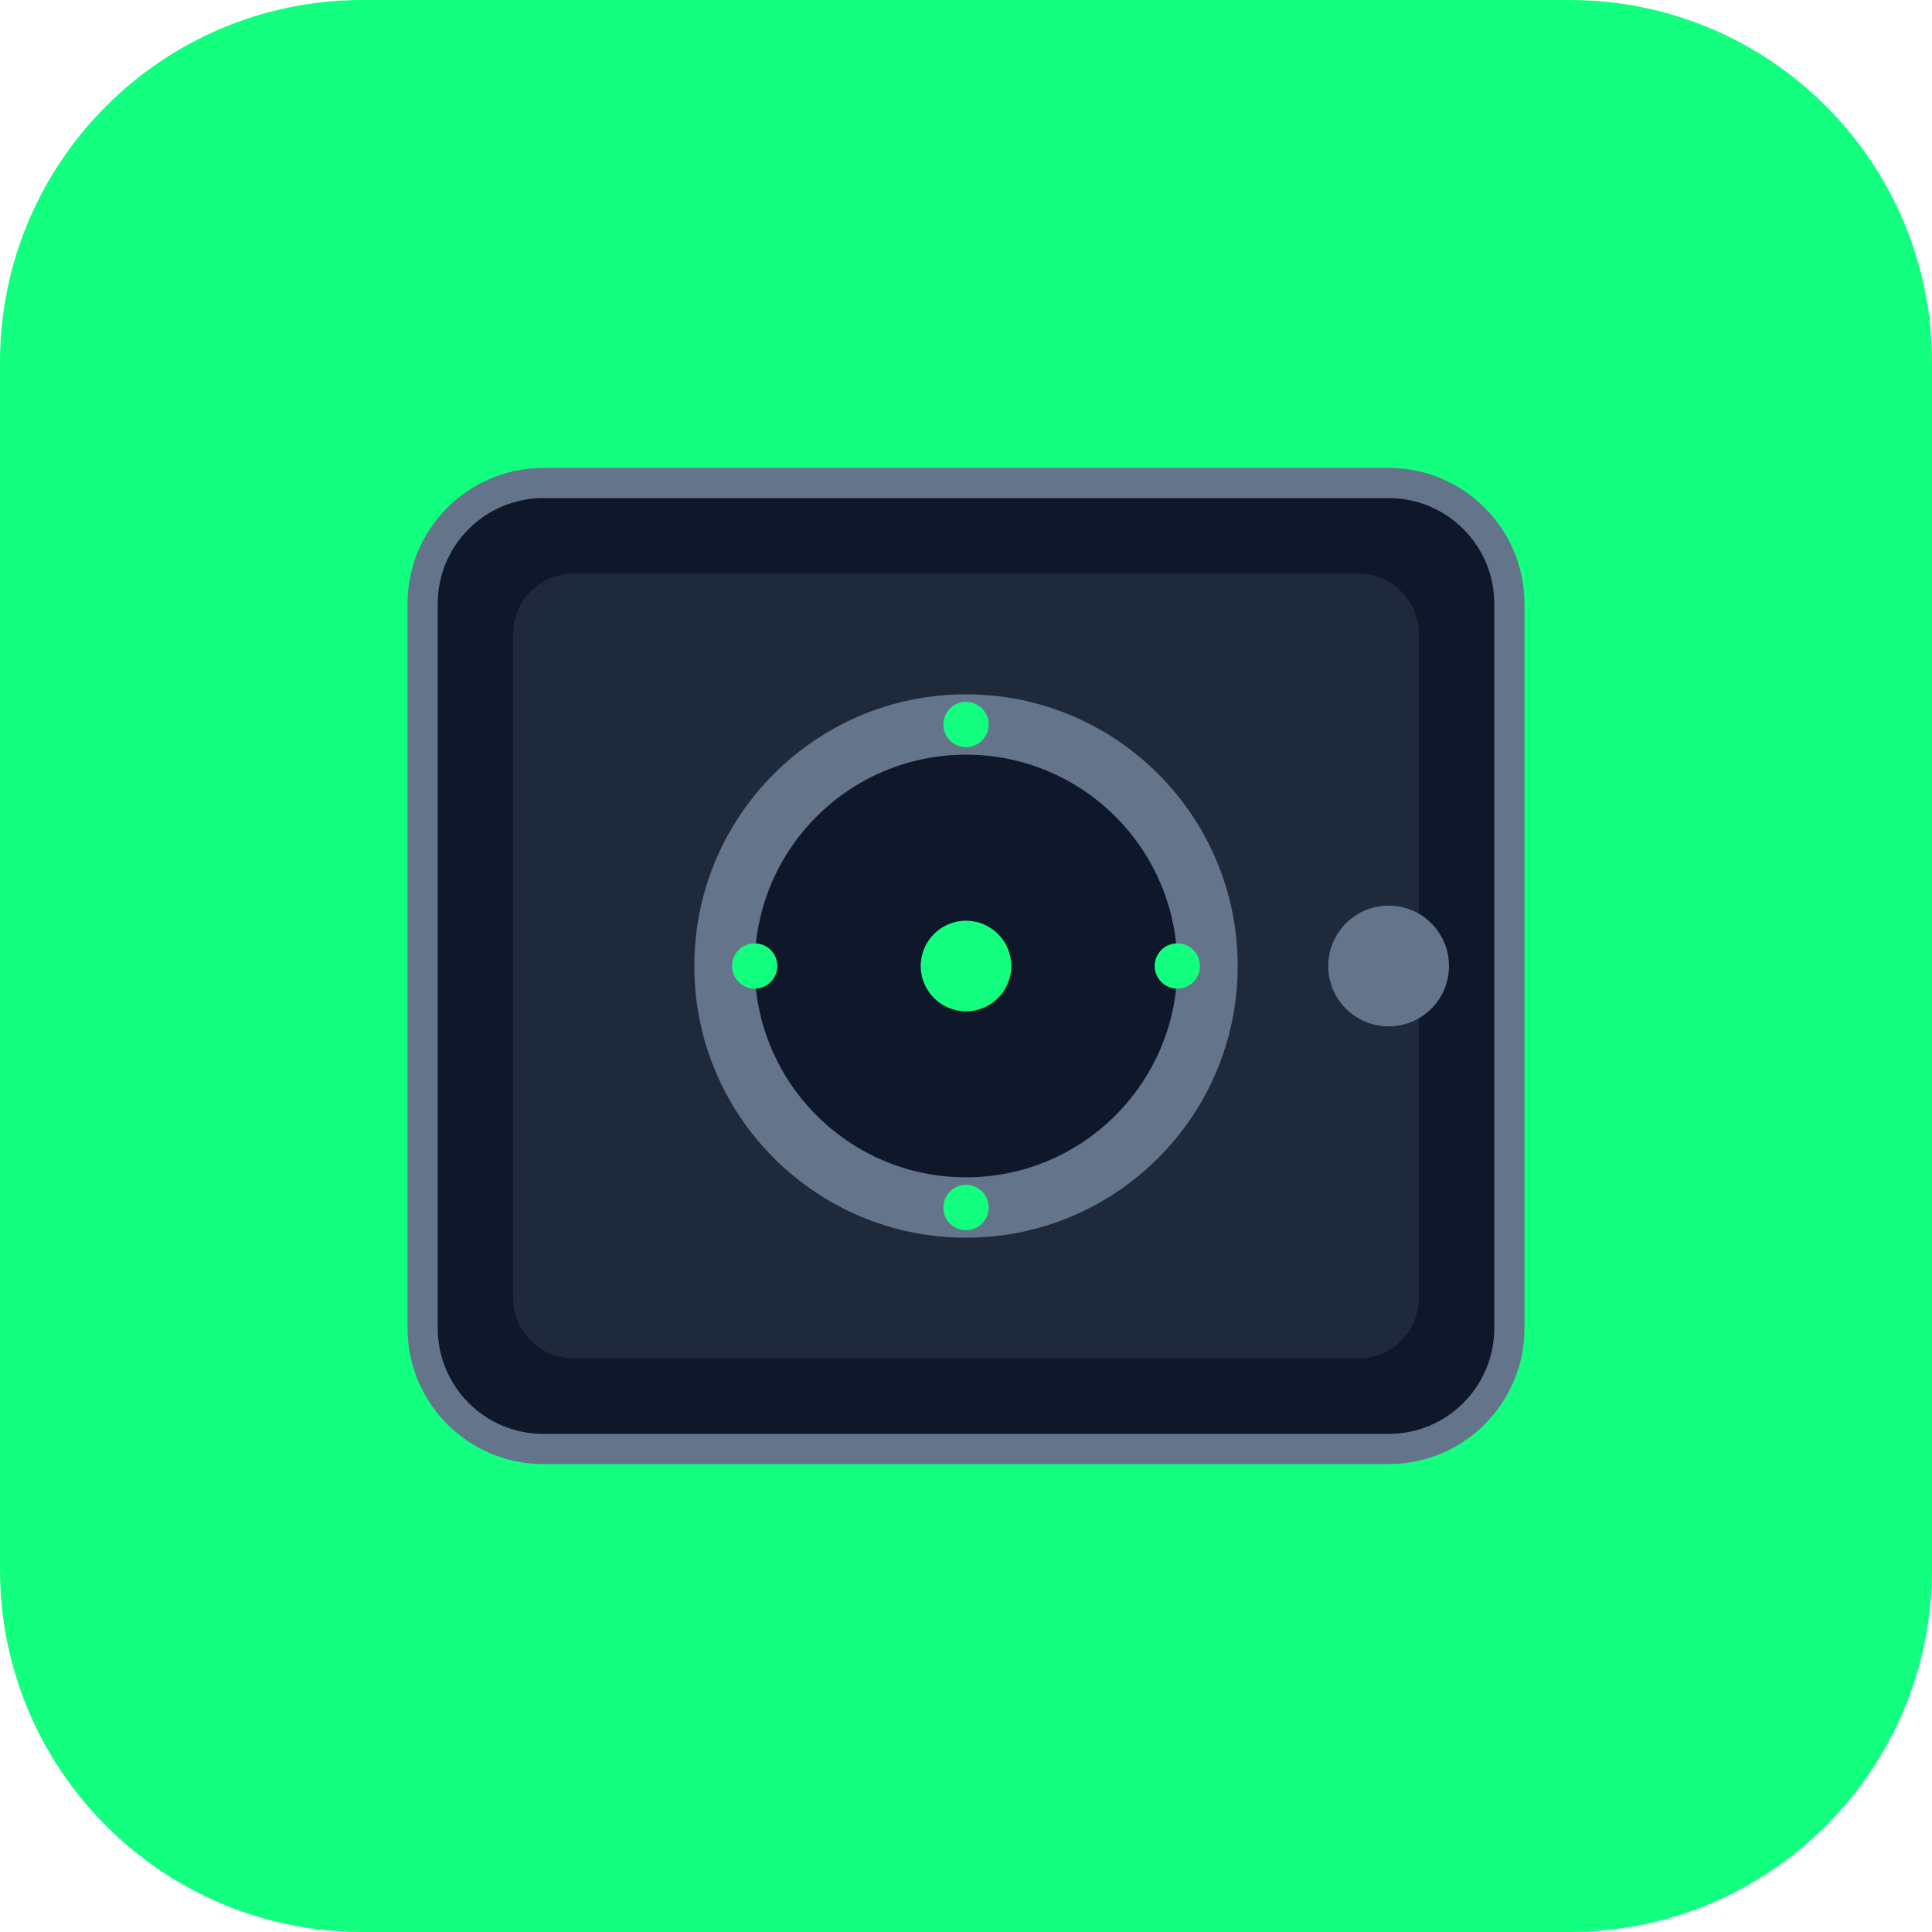
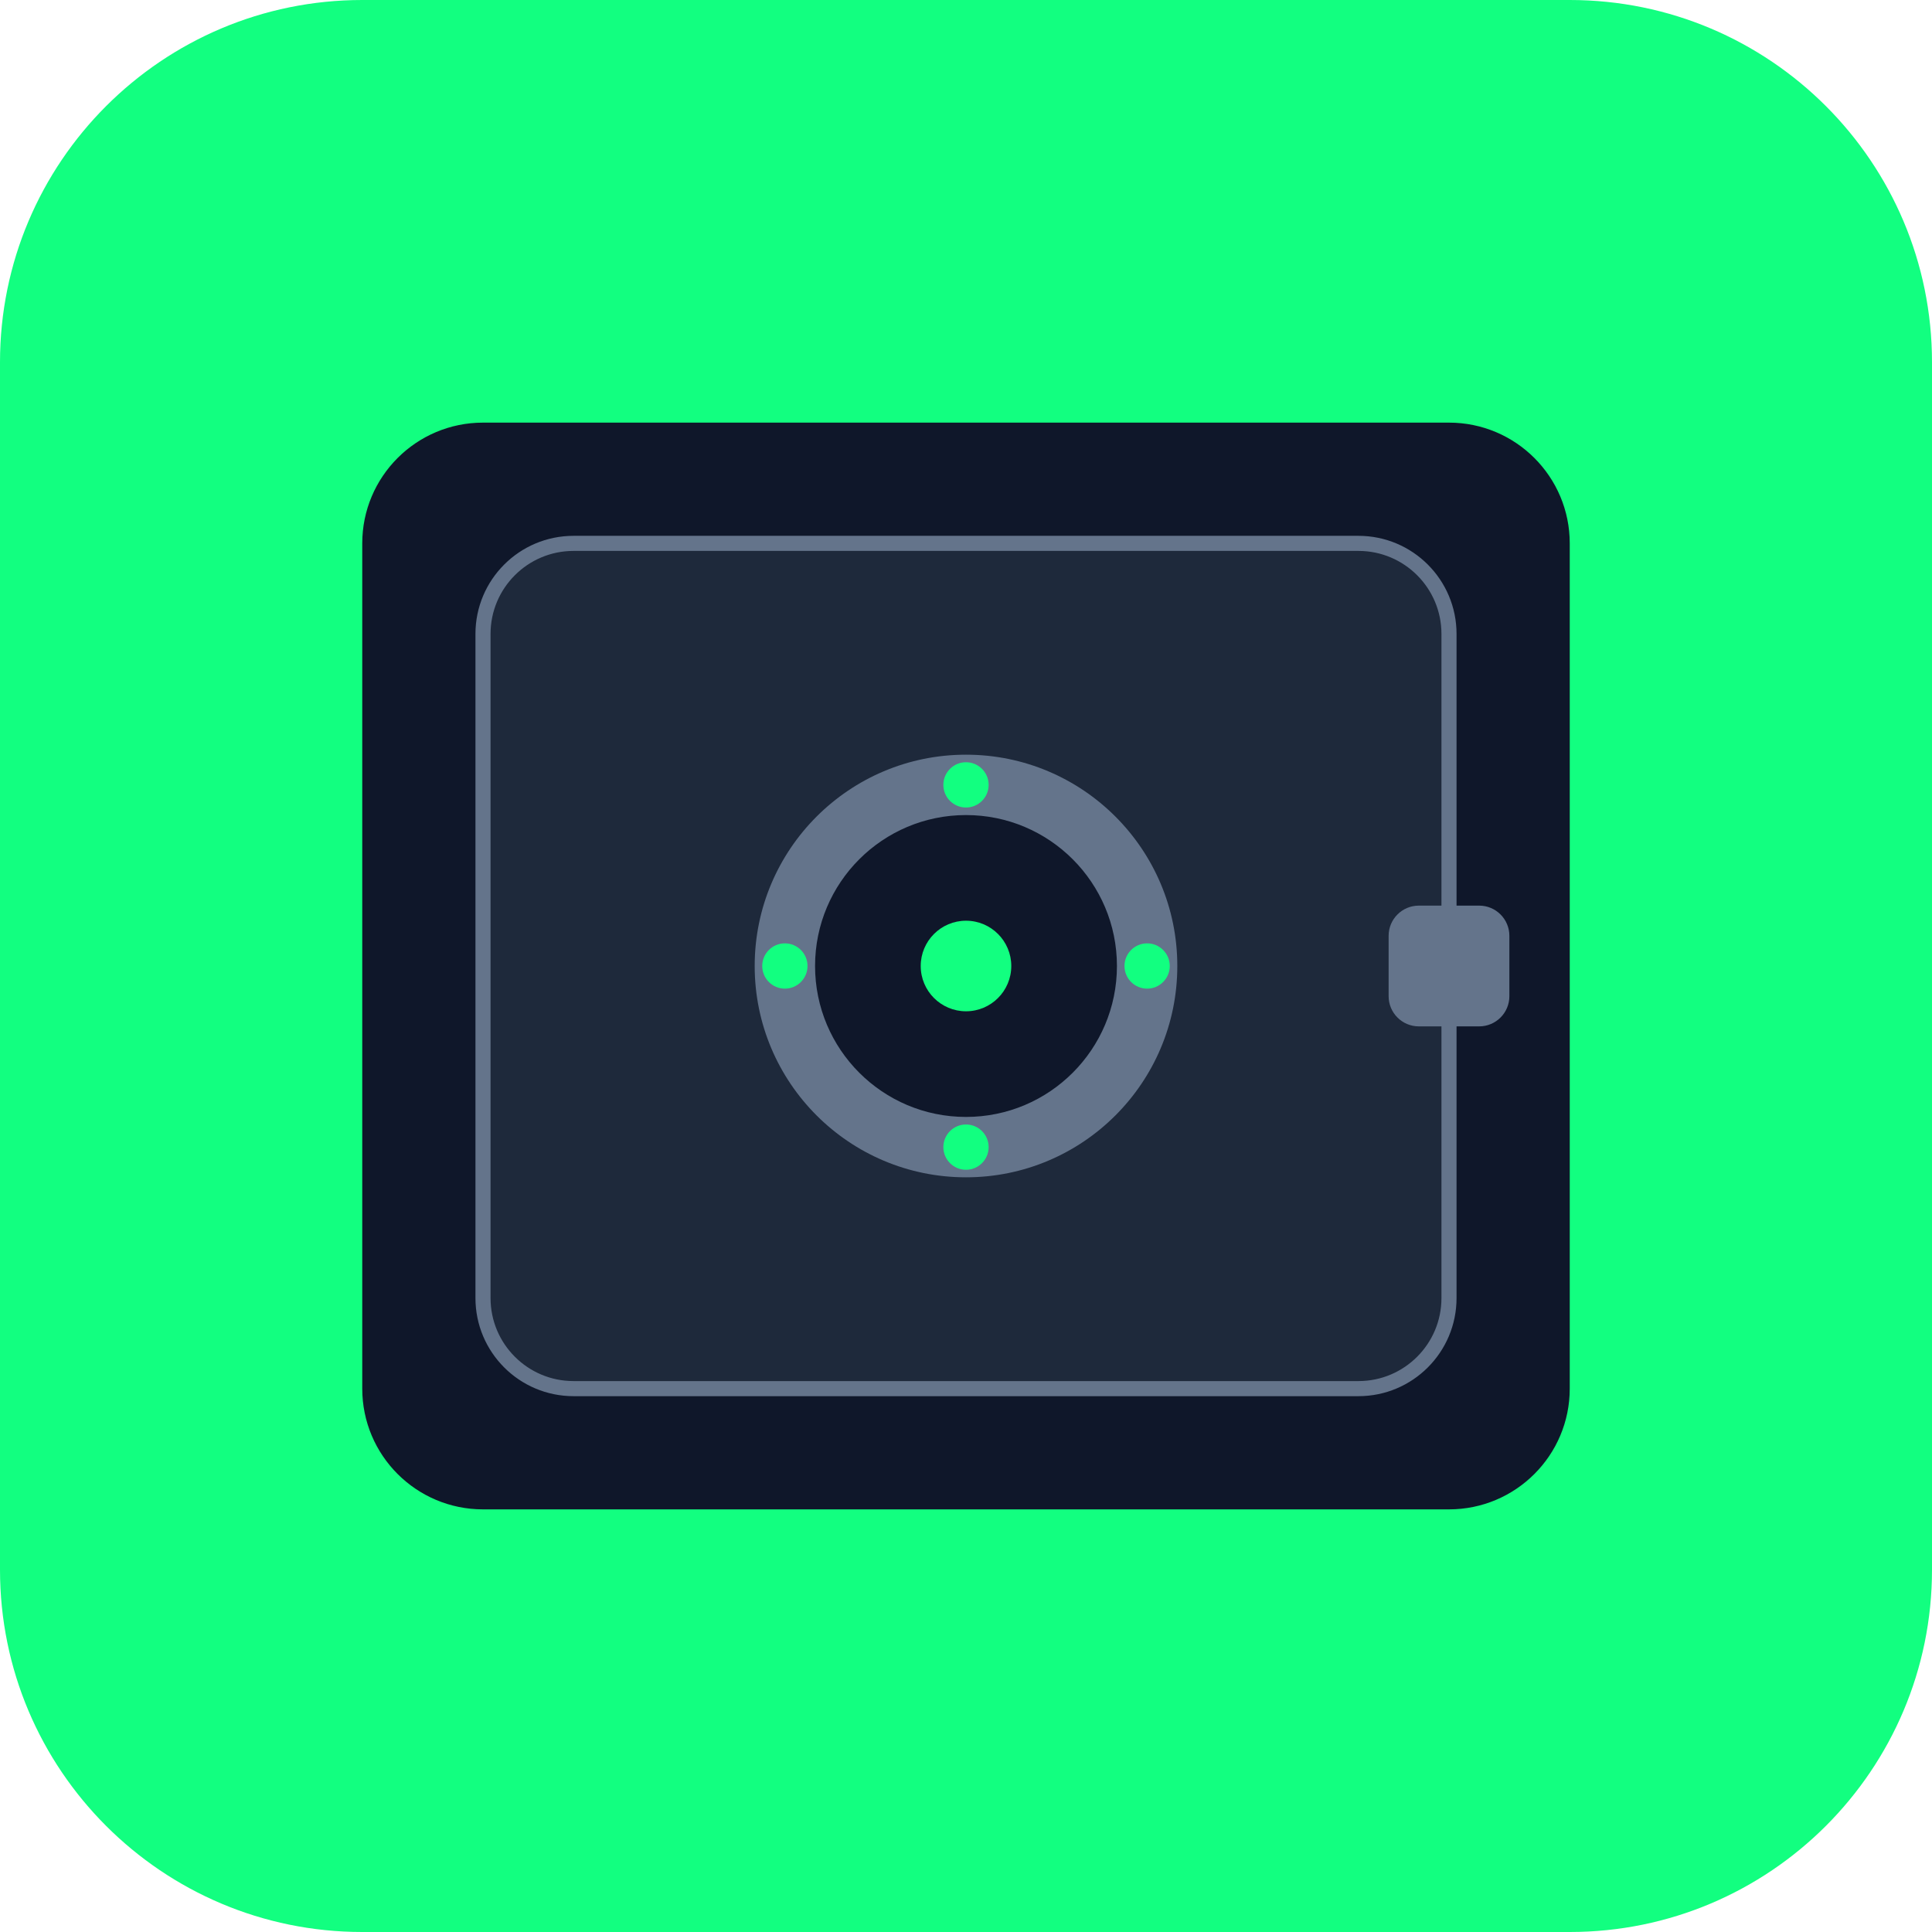
<svg xmlns="http://www.w3.org/2000/svg" width="128" height="128" viewBox="0 0 128 128" fill="none">
-   <rect width="128" height="128" rx="24" fill="#12FF80" />
-   <rect x="28" y="32" width="72" height="64" rx="8" fill="#0f172a" stroke="#64748b" stroke-width="2" />
-   <rect x="34" y="38" width="60" height="52" rx="4" fill="#1e293b" />
-   <circle cx="64" cy="64" r="18" fill="#64748b" />
-   <circle cx="64" cy="64" r="14" fill="#0f172a" />
-   <circle cx="64" cy="48" r="1.5" fill="#12FF80" />
-   <circle cx="78" cy="64" r="1.5" fill="#12FF80" />
-   <circle cx="64" cy="80" r="1.5" fill="#12FF80" />
-   <circle cx="50" cy="64" r="1.5" fill="#12FF80" />
-   <circle cx="64" cy="64" r="3" fill="#12FF80" />
-   <rect x="88" y="60" width="8" height="8" rx="4" fill="#64748b" />
-   <path d="M36 104 Q48 100 56 104 Q64 108 72 104 Q80 100 92 104" stroke="#12FF80" stroke-width="2.5" stroke-linecap="round" fill="none" />
+   <rect width="128" height="128" rx="24" fill="#12ff80" />
+   <rect x="24" y="28" width="80" height="72" rx="8" fill="#0f172a" />
+   <rect x="32" y="36" width="64" height="56" rx="6" fill="#1e293b" stroke="#64748b" stroke-width="1" />
+   <circle cx="64" cy="64" r="14" fill="#64748b" />
+   <circle cx="64" cy="64" r="10" fill="#0f172a" />
+   <circle cx="64" cy="52" r="1.5" fill="#12ff80" />
+   <circle cx="76" cy="64" r="1.5" fill="#12ff80" />
+   <circle cx="64" cy="76" r="1.5" fill="#12ff80" />
+   <circle cx="52" cy="64" r="1.5" fill="#12ff80" />
+   <circle cx="64" cy="64" r="3" fill="#12ff80" />
+   <rect x="92" y="60" width="8" height="8" rx="2" fill="#64748b" />
</svg>
